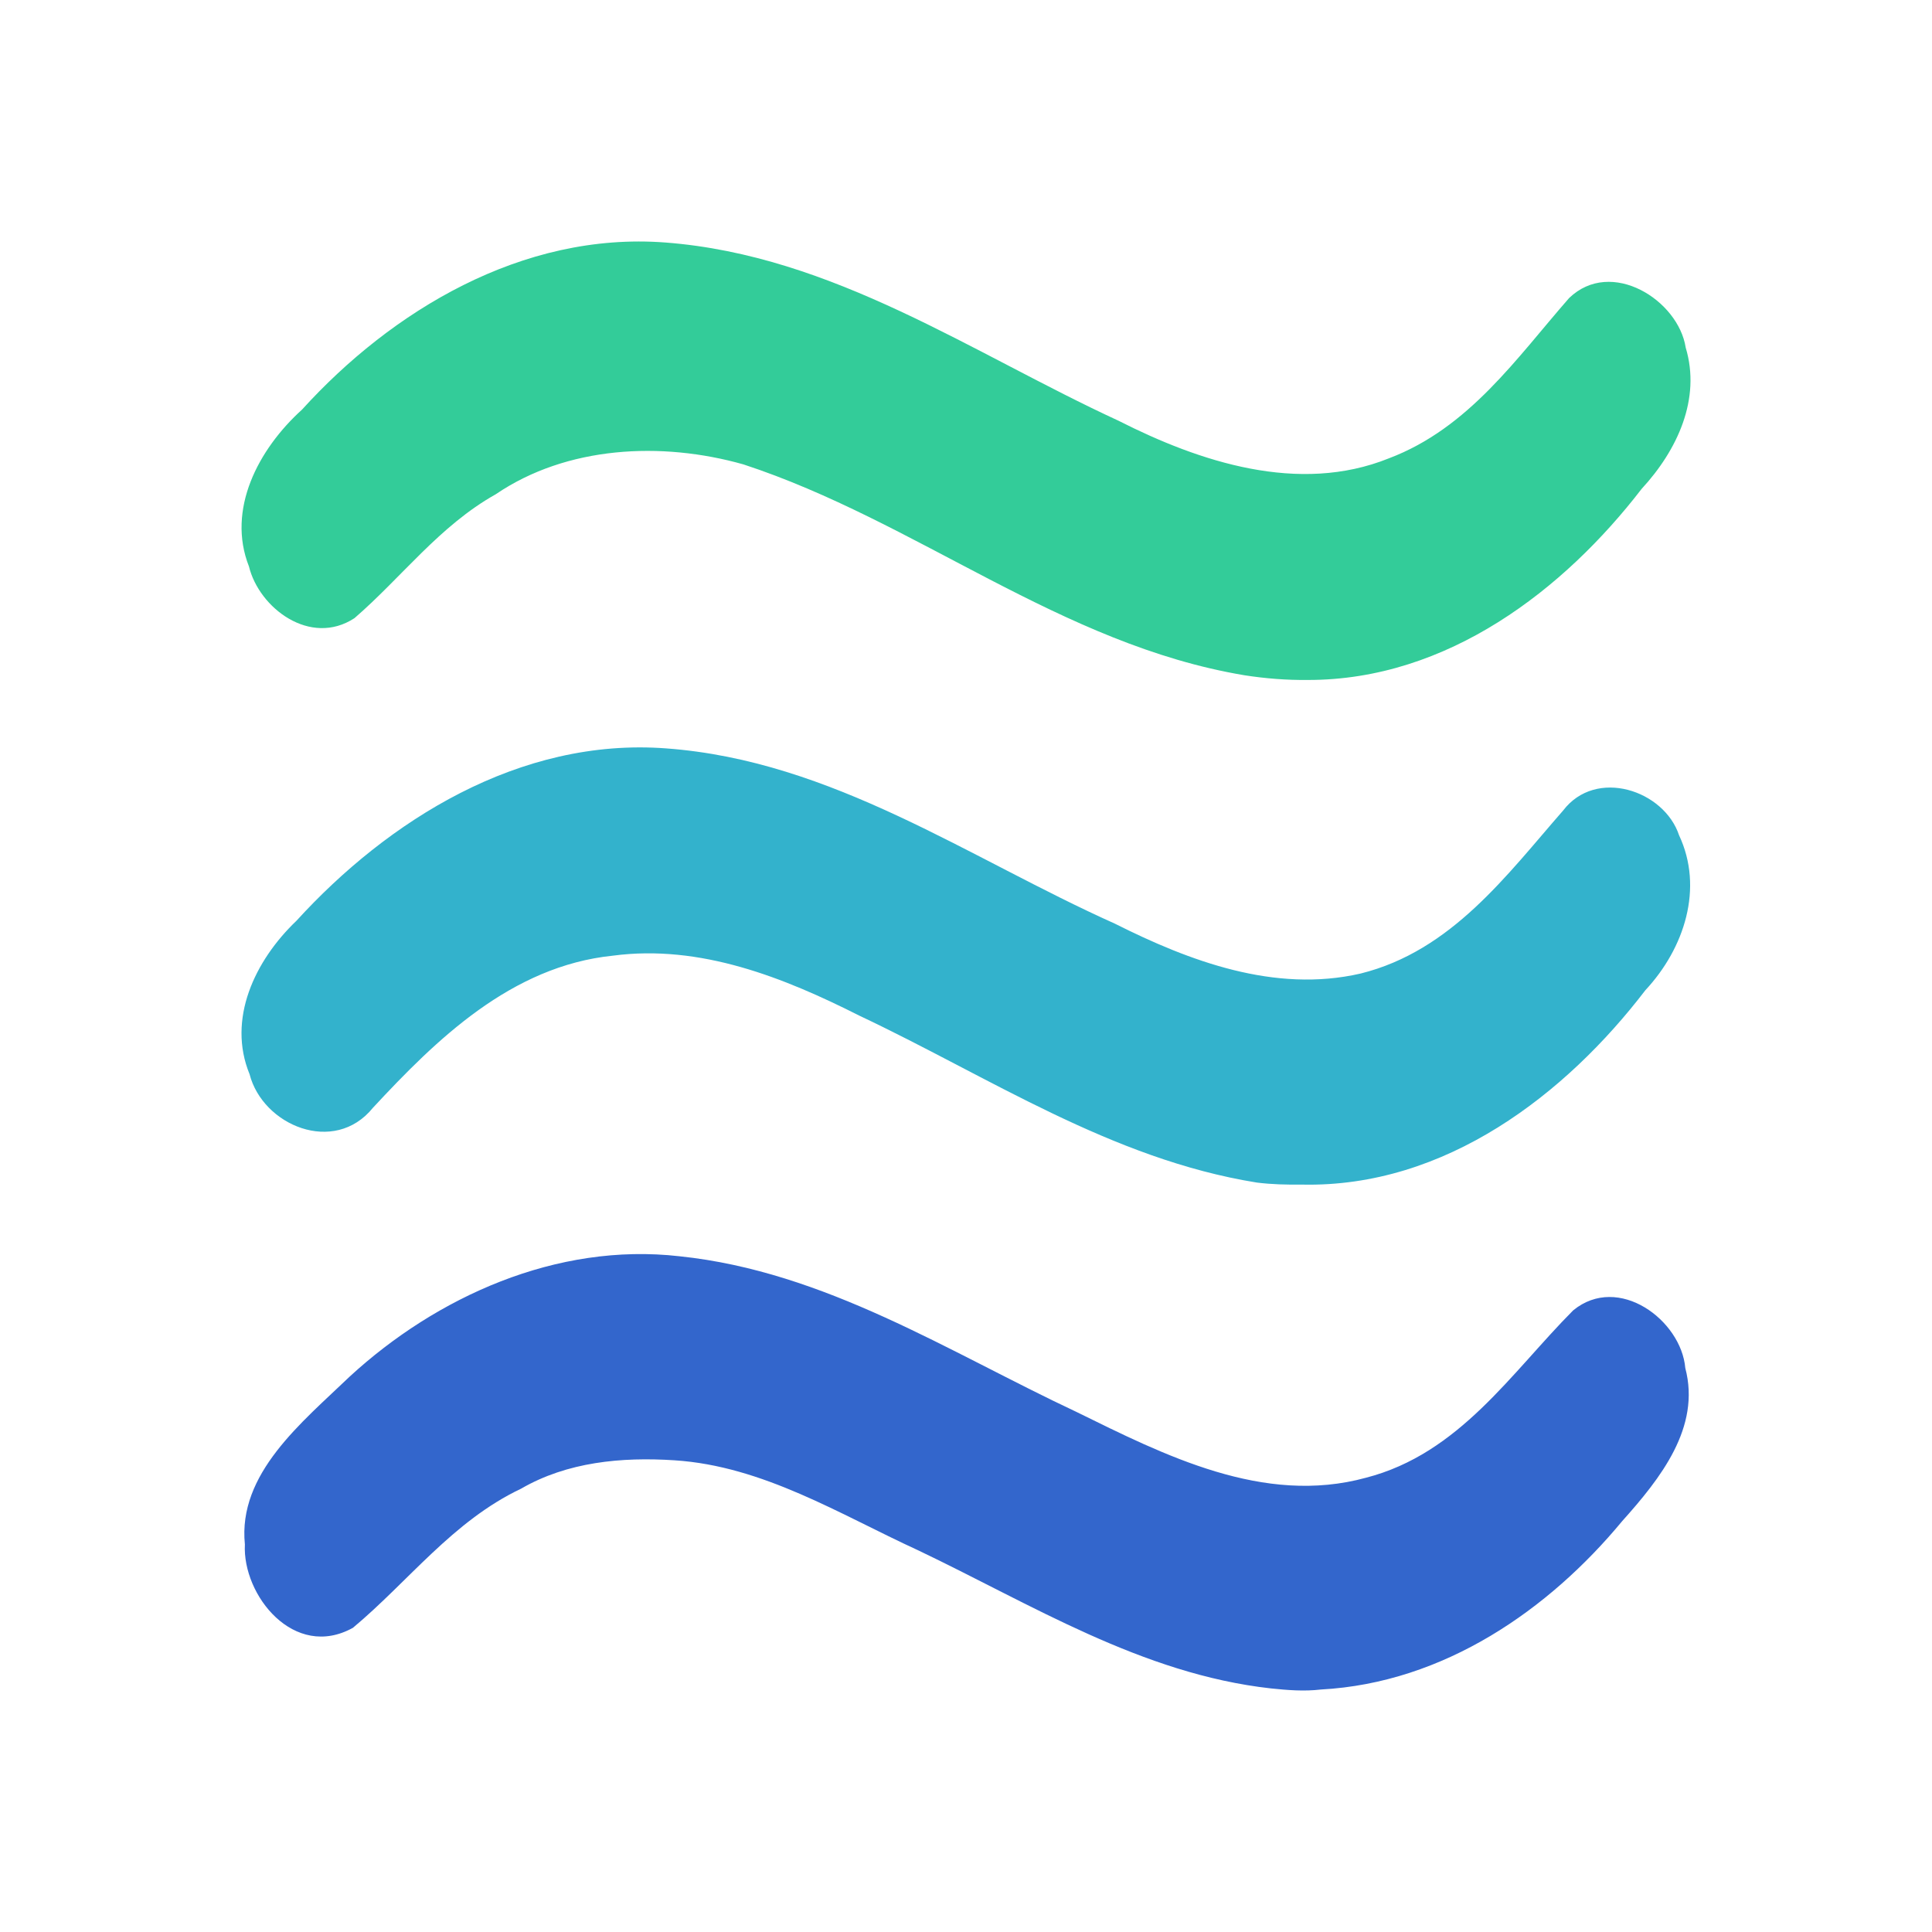
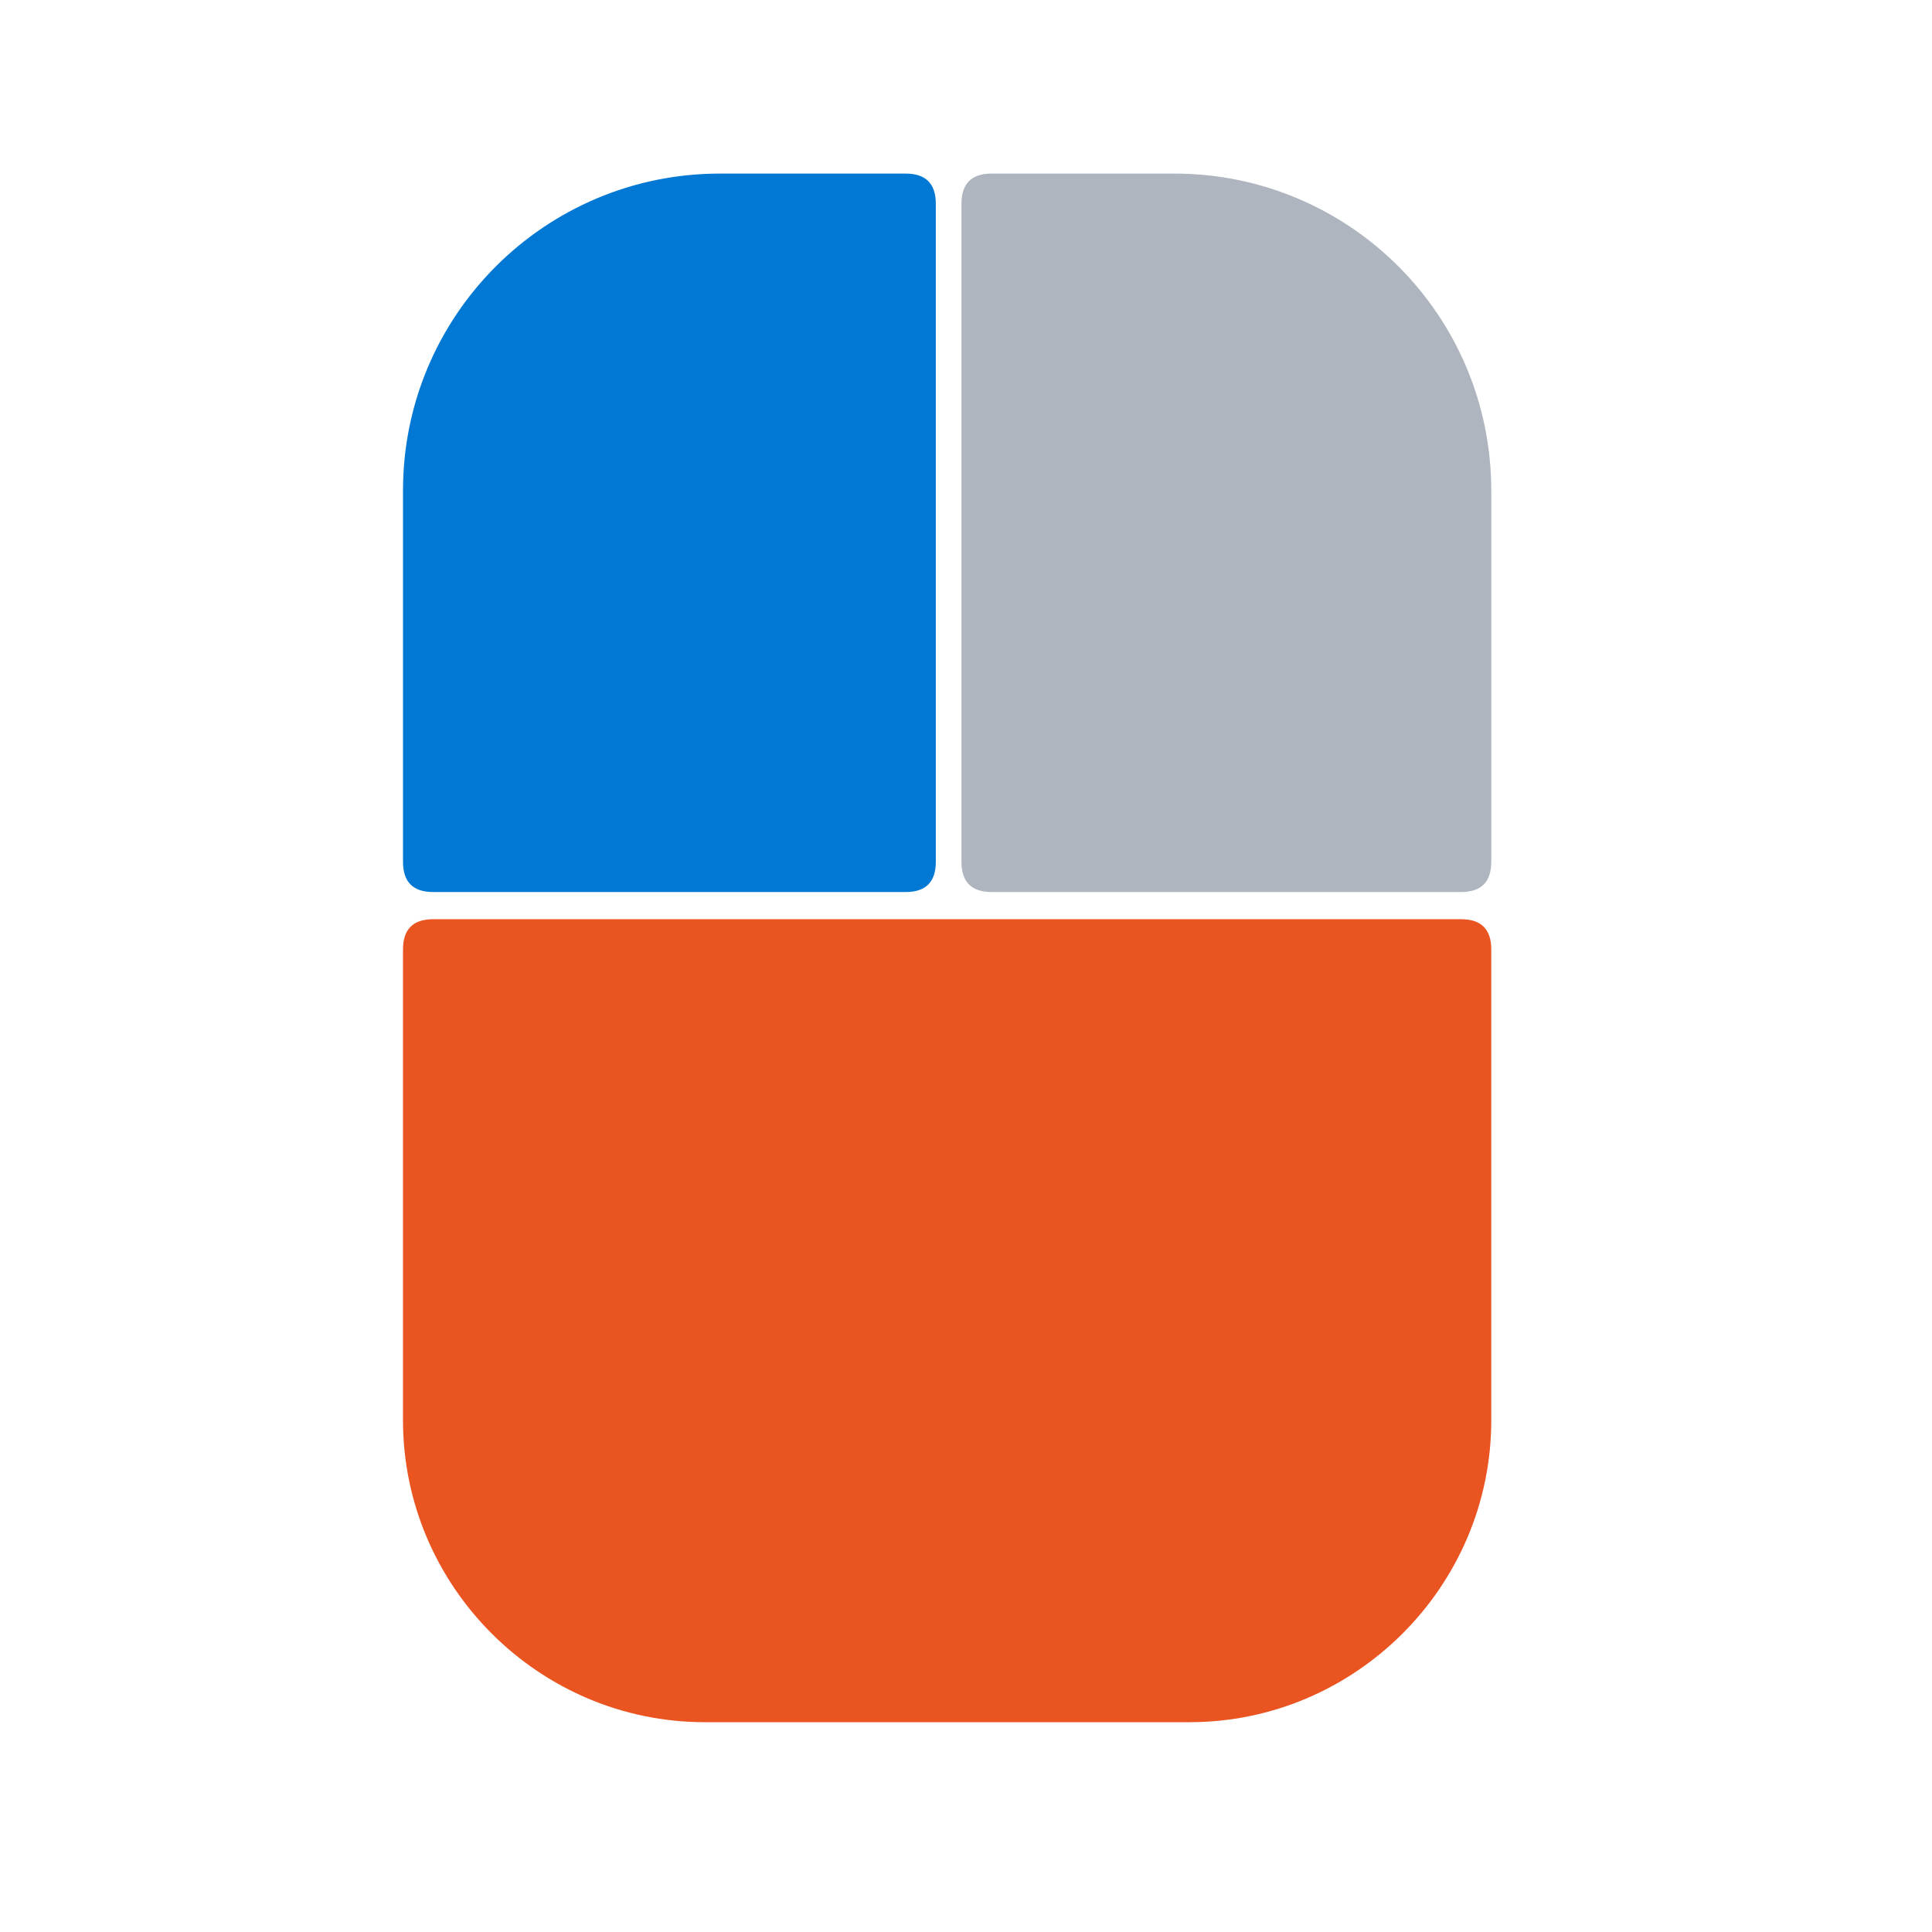
- <svg xmlns="http://www.w3.org/2000/svg" version="1.1" viewBox="0 0 64 64">
-   <g>
-     <path transform="matrix(.0035792 0 0 .00332131 3.36405 8.510387)" d="m10822.775 14277.69c-1195.583-143.508-2220.206-841.148-3268.367-1379.127-718.853-355.301-1431.13-838.976-2251.436-896.085-491.006-34.634-993.914 16.701-1419.866 282.946-632.91 323.689-1041.487 924.538-1556.572 1387.702-543.283 324.938-1024.416-324.503-999.944-831.854-66.751-706.46 526.778-1215.106 971.48-1675.328 796.704-788.985 1908.974-1339.299 3051.79-1198.359 1348.248 151.653 2490.079 954.2 3671.964 1551.787 812.847 430.368 1732.273 937.309 2680.67 656.999 865.182-240.211 1345.317-1049.536 1918.072-1669.709 419.319-369.53 999.56 99.027 1037.303 575.62 144.849 591.439-228.81 1099.793-584.858 1527.872-674.991 878.758-1646.404 1612.499-2788.132 1678.492-153.996 19.794-308.698 6.257-462.104-10.956z" fill="#36c" />
-     <path transform="matrix(.0035792 0 0 .00332131 3.36405 8.510387)" d="m10691.975 9232.295c-1346.787-233.442-2482.213-1056.623-3678.576-1664.742-695.499-378.48-1470.574-714.071-2280.746-598.188-941.568 103.782-1636.266 838.725-2221.371 1517.697-357.782 475.536-1019.096 175.853-1141.282-335.33-208.983-548.604 47.243-1132.796 434.18-1530.808 842.758-995.938 2062.834-1830.093 3422.845-1718.801 1538.242 122.193 2802.798 1096.898 4150.046 1747.222 689.483 373.354 1480.827 695.521 2275.681 498.216 843.443-225.468 1355.155-986.687 1874.463-1625.928 303.839-429.241 935.004-202.698 1073.134 247.095 229.503 525.644 50.159 1127.049-311.918 1545.162-731.881 1031.195-1847.889 1971.344-3180.435 1938.736-138.853 1.677-278.273-1.583-416.021-20.33z" fill="#33b2cc" />
-     <path transform="matrix(.0035792 0 0 .00332131 3.36405 8.510387)" d="m10576.744 4172.454c-1701.88-307.4-3032.16-1536.715-4636.28-2103.031-760.225-231.612-1634.826-183.785-2292.029 297.887-522.046 315.763-870.377 828.554-1307.695 1235.763-408.024 287.605-882.807-100.392-976.586-516.086-207.011-566.458 84.245-1166.902 491.559-1564.284 824.18-978.843 2034.838-1776.073 3363.716-1666.231 1553.646 128.554 2838.511 1104.936 4193.675 1778.013 748.515 409.286 1666.323 736.871 2500.337 374.956 742.862-301.942 1184.93-1003.608 1669.344-1599.364 390.513-404.448 1011.637 22.51 1078.781 494.201 143.129 510.482-76.578 1022.791-407.346 1408.75-715.856 1002.33-1795.1 1907.773-3088.381 1906.491-197.264 2.274-394.6-14.335-589.094-47.067z" fill="#3c9" />
-   </g>
+ <svg xmlns="http://www.w3.org/2000/svg" width="1280" height="1280" viewBox="0 0 1280 1280" fill="none">
+   <path id="windows" fill="#0078D4" d="M477 115H600Q620 115 620 135V571Q620 591 600 591H287Q267 591 267 571V325C267 209 361 115 477 115Z" />
+   <path id="macos" fill="#AEB5BE" d="M657 115H778C894 115 988 209 988 325V571Q988 591 968 591H657Q637 591 637 571V135Q637 115 657 115Z" />
+   <path id="ubuntu" fill="#E95420" d="M287 609H968Q988 609 988 629V941C988 1051 898 1141 788 1141H467C357 1141 267 1051 267 941V629Q267 609 287 609Z" />
</svg>
